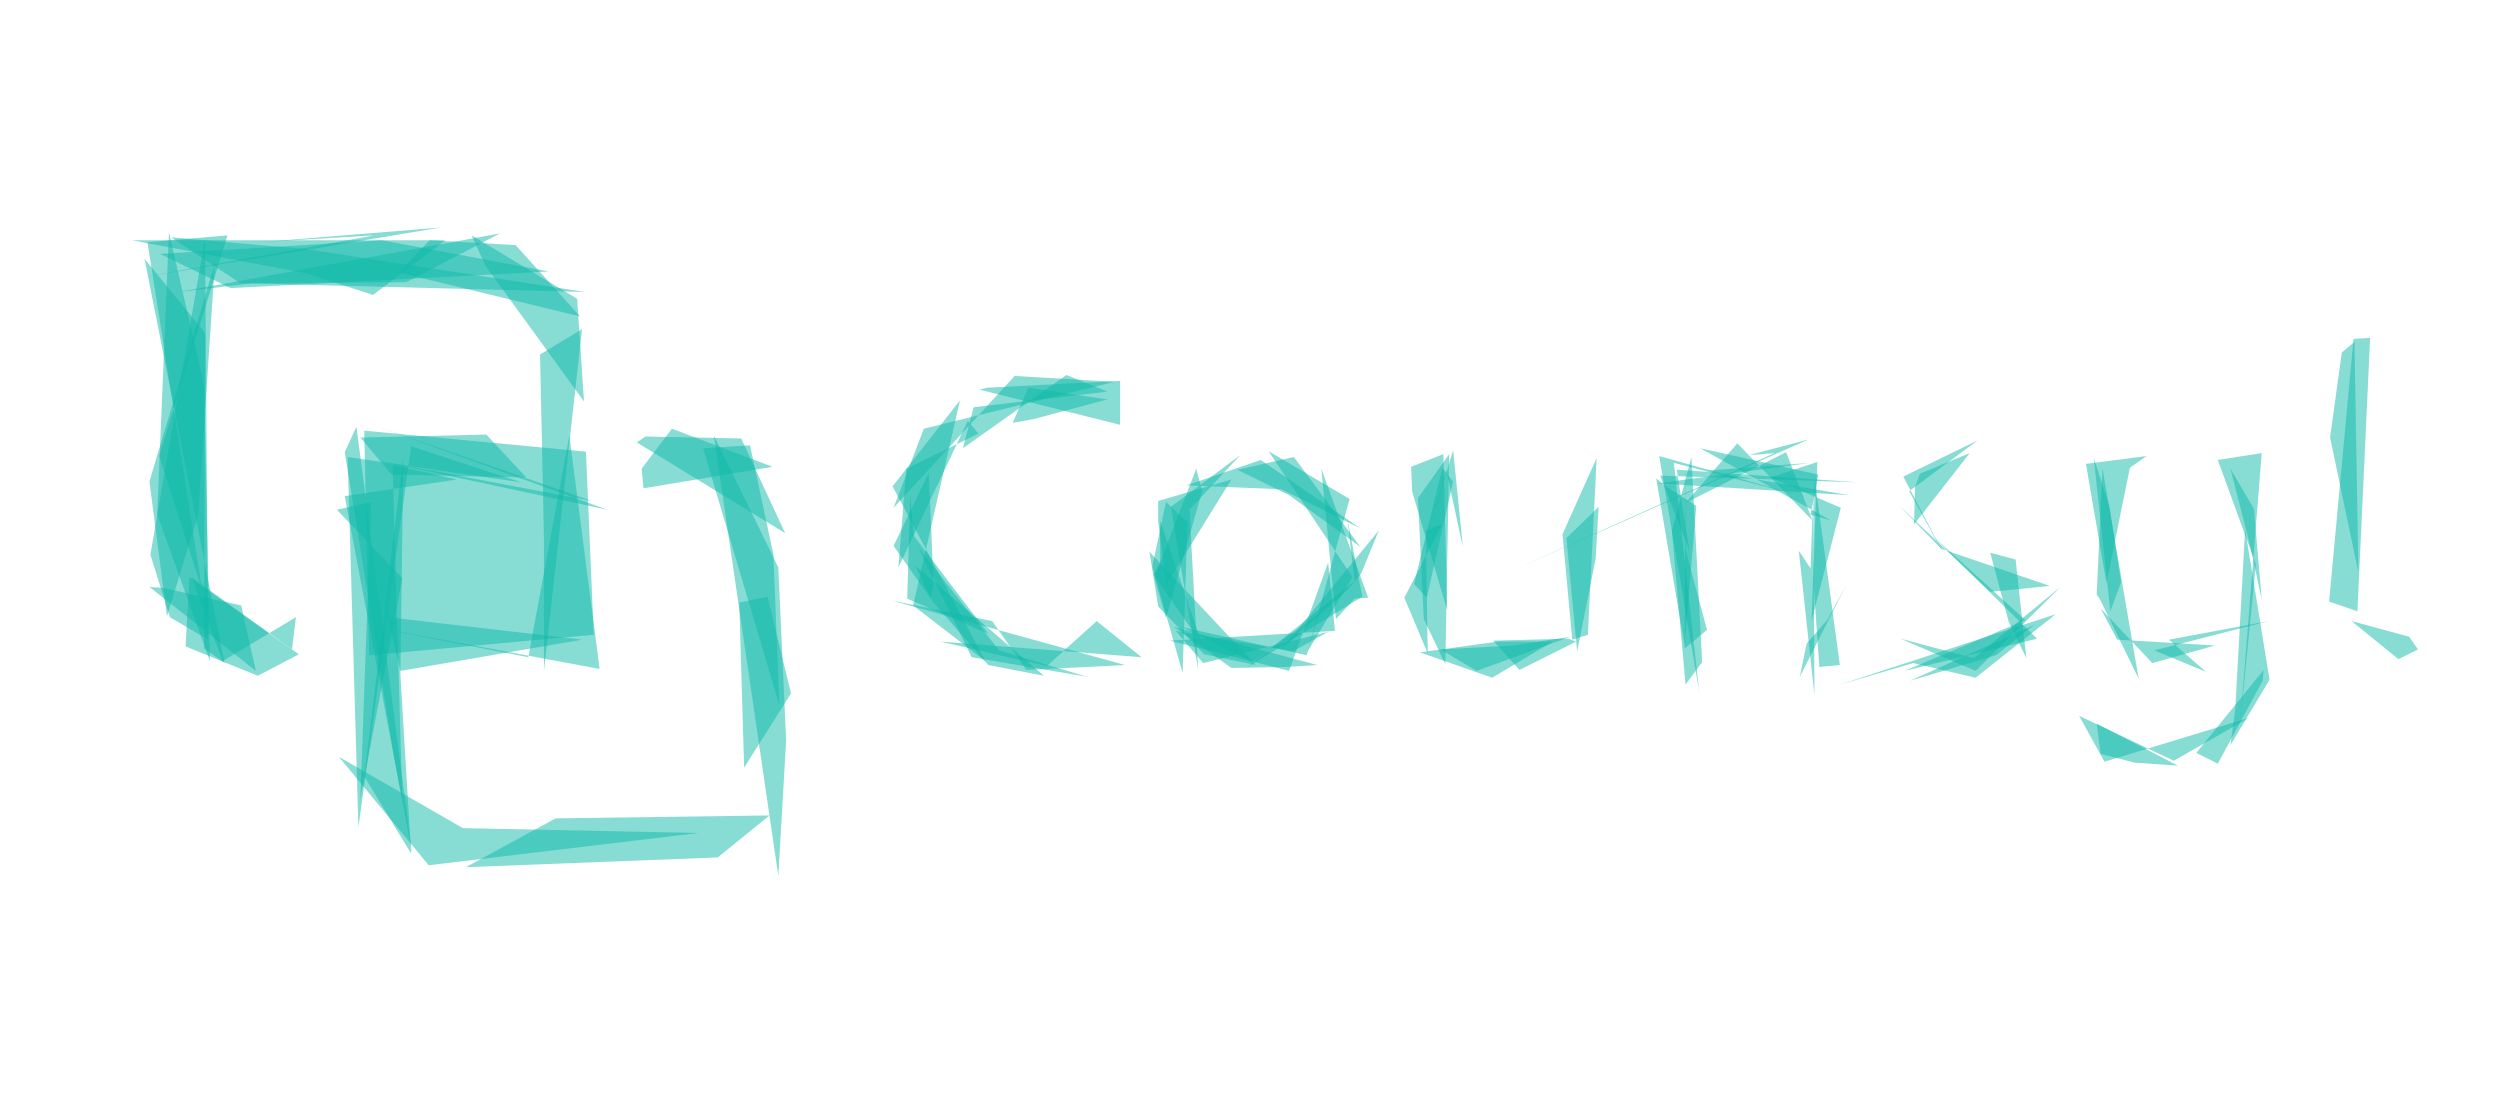
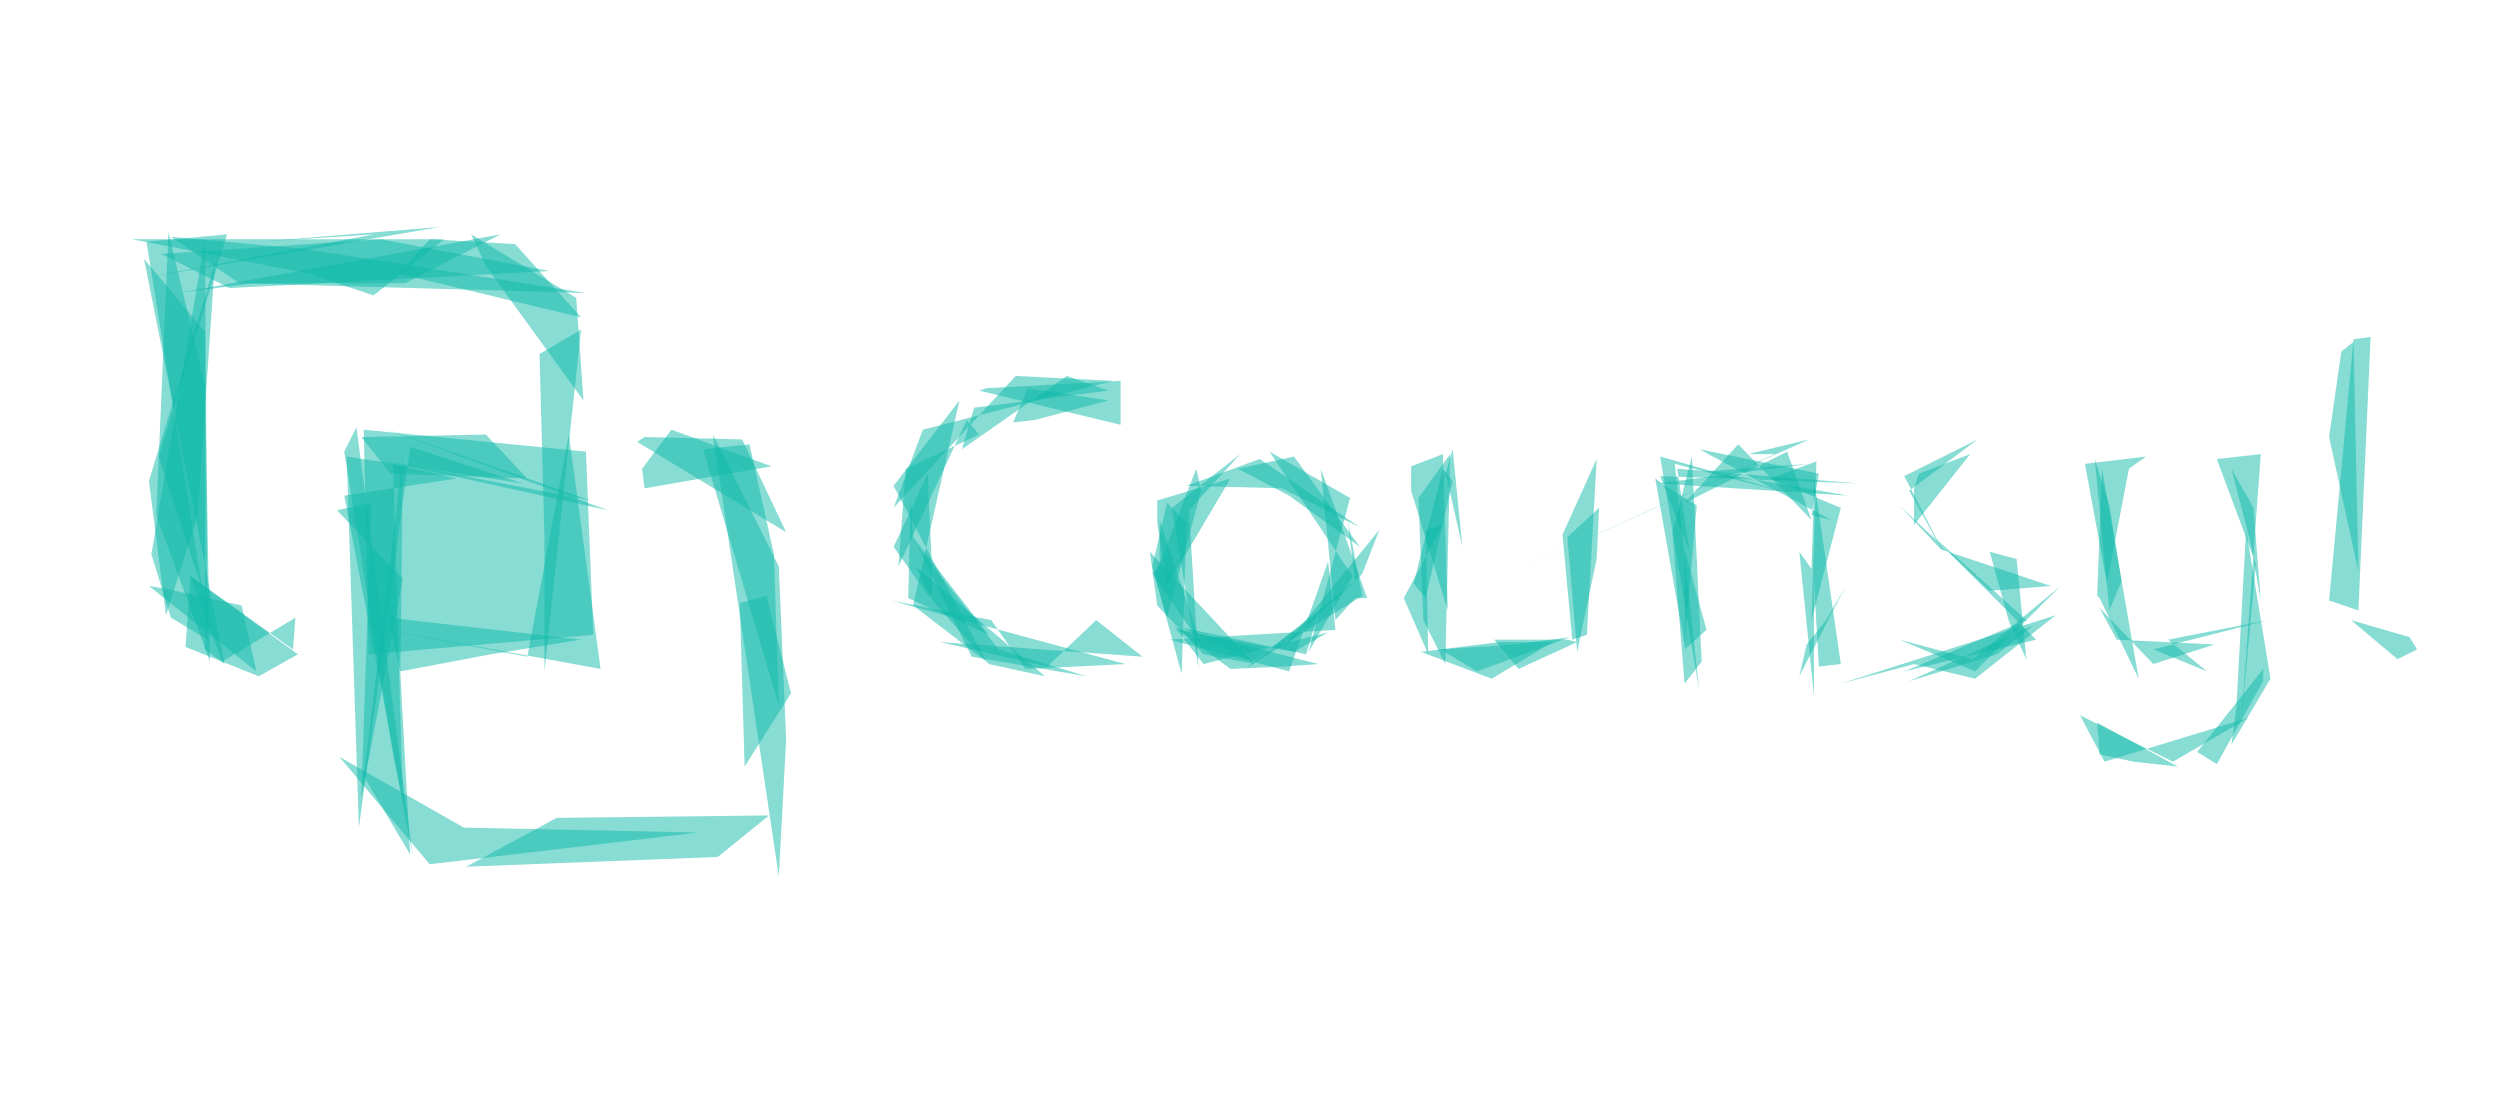
<svg xmlns="http://www.w3.org/2000/svg" version="1.1" viewBox="0 0 1024 448" width="1024" height="448">
  <g fill-opacity=".5" fill="#1BA">
-     <path d="M580.8 204l12.8-18-1.6 86-8.8-18.4" />
-     <path d="M591.2 186l-13.2 5.2.4 10 14.4 48.8m-188.4-91.2l54.4-2.8v18l-57.6-14.4M528 274.8l-48.8-12.4 67.6-4-2.8-28" />
-     <path d="M378.4 175.6l78-19.2-40.8-2.4-49.6 54m375.6 2.8l8.4 2.4-53.6-29.6 48.4 10.8m-623.6 58.4l-30 18-12.8-34.4 41.2 29.6m400-81.2l34.4 51.6-18.4 30.4 17.2-62.4" />
-     <path d="M540.4 251.2l-27.6 20-28.8-14.4 51.2 11.6m373.2 44.4l18.4-34 .4-4.4-27.6 34M398 269.2l47.2 8-36-10.8L376 224m278.8-16.4l-1.2 21.2-7.6 38-4.4-46.4M867.2 262l-6.8-12.8 21.2 22.4 25.6-7.2m-112-39.6l-17.6-18 37.6 35.6 24.4-2.4m-102.8-14.4l4.8 7.2 1.2-32.4.4 84.4M85.2 262L84 97.6 61.6 227.2l8 25.6M530 187.2l-23.2 5.2 21.2 10.4 29.2 21.2m18 20.8l9.6 22.8-.8-50.4 6.8-2.4m-375.2-19.2l-55.2-1.2-12.8-15.2 51.6-1.2" />
-     <path d="M924 231.2l-6.4 64.8 8.8-110.4-18 2.8m-536.8 56.8l1.2-42.4 1.6 16.8 30.4 40M60.4 99.2l32.8-2.8-28 90.4 17.6 54.8M286 341.2l-96.4-2-50.8-29.2 36.8 44.4" />
-     <path d="M106.4 99.2l46.8-2.8-94.8 17.2 122-20.4m-12 256.4L149.2 318l16-131.2-1.2 89.6m256.4-2l40.4-2-95.6-26.4 41.2 8.4" />
-     <path d="M125.2 102L70 97.2 98.4 116l141.2 3.6m450.4 146l.4-81.6v41.2l8.8 32.8M472 232l12.4 43.6 2-61.6-8.8-8.4" />
-     <path d="M739.6 203.6l-54-14 10.4 93.6-16.4-96.4m-276 84l-38-71.6 27.6-35.2-19.2 84m408.4 30.8l50.8-22.8-4.8 3.6-10.8 8.8m-626.8 86.8l103.2-4 21.2-17.2-87.6 1.2m329.6-118.8l-32.4-16-38.8-1.6 30.4-10.4m449.2 62l-11.6-4 10-107.6 6.8-.4m-186.4 61.2l2-5.6 20.4-8.4-22.8 29.2" />
-     <path d="M753.6 280.4l88.4-28.8-32.8 26-25.6-6m-22.4-74l-74.4-5.2 5.2 33.2-12-30.8m-521.2 58l79.6 9.2-37.2 6.4-37.2 6.4m-88-10l1.6-28.4 44.8 31.6-16.8 8.8" />
-     <path d="M830 269.6l-4.4-40.4-10.4-2.8 7.6 28.4M156.4 98.4l68.4 12.8L94.4 118l-28.8-14m474 168.4l-58.8-15.6 23.6 16.8 22-.4m-222.8-93.6l-39.2-.8-3.6 2.4 60.8 37.2m49.6-26.4l-3.2 40.4 28.4-60 4.4 5.2m73.6 36v-8.4l30-8.8-26.8 43.2M222.8 220l-1.6-74.8 17.2-10.4-15.6 140" />
-     <path d="M316.4 191.2l-52.8 8.8-.8-8 12.4-16.4M245.6 274l-103.2-19.2 74 14.4 16.8-90.8m-172 18.8l7.2 55.2 12.8-41.6L88 108m776.4 142.4l4.4-12-4.8-31.2-6.4-19.6" />
-     <path d="M318.8 232.4l3.2 70.8-3.2 55.6-26.4-180.4m400.4 8.8l-8 30.4 5.6 62.8 6.8-9.2m-268.4 1.6l-43.6-10 82.4 6.4-18.4-14.8m143.2-61.6L580 235.2l15.2-50.8 4 39.6M198.8 108.8l-5.6-12.4 43.2 26 2.8 42m486 31.2l19.2-6.4-2.4 65.2 12-46.4m90 32.4l-34.8 34.4-30.8-13.2 30 8m-261.2-16l-6-61.6 19.2 52.8-5.6.4m-407.2 82l4.4-121.6-14 3.2 26.8 28M782 201.2l14.8 26.8-17.2-32.8 30.4-14.8" />
-     <path d="M164.8 328.4l-4-138 26.4 6-46 6.8M862 312l-10.4-18.8 38.8 18.4 30.8-17.6" />
-     <path d="M168.8 349.6L146 174.8l-4.8 10.4 20 123.6m331.6-37.2l-11.2-13.2 48 8.4 14.4-8m318.8-20l-8.4-48.8 24.8-3.2-6.8 4.8m-394.8 61.6l-4.8-16.8L490 192l2.4 9.2m342 60.4l-44-43.2 39.2 35.6-49.6 20.8m-492-91.2l31.2 105.2-2.4-61.6-9.6-44.8" />
-     <path d="M142.4 187.2l71.2 10.4-45.2-14.8-21.6 156m594.4-149.2l-62.4 8.4 78.4 4.8-58.4-10m288 68l-23.6-6.4 19.2 15.6 8-4m-102-4l15.2 13.2-21.2-8.8 46.8-12m-347.6 12.8l29.6 10.4 24.8-14.8h-22.4m245.2 33.6l1.6 12.4 14 3.6 17.6 1.2M182.4 98.4H54l71.6 13.6 27.2 8.8m372 145.2l27.6-24.8 5.2-6.4 7.2-17.6m-74 57.2l-11.2-66.8 28.4-21.2-20.8 22.4m-106 36.4l1.2-6-2-45.6-14.4 30m57.6-52l-8.8 1.6 6.4-14.4 32.4 4.8" />
-     <path d="M240 185l3.2 75-92 8.4-2-92m-90-70.4L84 136.4l-.4 129.2 8.4 6m550.4-10l3.2 1.2-23.2 11.6-10.8-12m308-45.6l-4 73.2-2 15.2 16-26.8" />
-     <path d="M926.4 245.6l-4.8-22.4-8-31.2 9.6 16.4M756 240l-18.8 37.2 2.8-13.6 8.4-9.6M83.6 157.6L69.2 95.2l-4.8 115.6 21.6 60m350.8-117.2l-42.4 30 4.4-16.8 54.8-6.4M650.4 260l-6.4 2-4-43.2 14-31.2" />
-     <path d="M61.2 240.4l43.6 34.4-6-26.8-32-7.2M103.6 116l62.8-.4 38.4-20-131.6 24m546.4 114L740.8 180l-24.4 6.4 10.4-.8" />
-     <path d="M742.4 213.2l-30.8-31.6-21.2 24.4 41.2-20.8" />
-     <path d="M690 264.4l4.8-57.2-12.4-8-4-3.2m-375.6 50.8l2 67.6L324 284l-9.6-39.6m90.4 28l22.8 4.4-52.8-45.2 7.2 14.8m577.2-102l5.2-4.4 1.6 94.4-11.6-55.2m-209.2 94l8.4-.8-10.4-76.8-.4 42.8M163.2 111.6l74.4 18-26.4-29.2-35.2-2m296.4 136.8l2.8-4.4v-17.6l17.2 50.8M156 175.2l92.8 33.6-95.2-20.4 88.8 16.8m617.6 40l16 32.8-14.8-86-2.4 51.6m-215.6 17.2l-38.4 14L590 266l30-1.6" />
-     <path d="M474.4 248.4l18.8 19.6 21.2 4.4-43.6-46.4" />
-     <path d="M510.4 273.6l47.6-29.2-6-31.2 2.8 24.8m29.6 6.8l-5.2-5.6 11.6-47.6 4.4 5.6" />
+     <path d="M581 204l13-18-2 86-9-18" />
+     <path d="M591 186l-13 5v10l15 49m-189-91l55-3v18l-58-14m127 115l-49-13 68-4-3-28" />
+     <path d="M378 176l78-20-40-2-50 54m376 3l8 2-54-29 49 10m-624 59l-30 18-13-35 42 30m400-81l34 51-18 31 17-63" />
+     <path d="M540 251l-27 20-29-14 51 11m373 45l19-34v-5l-27 34m-502-39l47 8-36-11-33-42m279-16l-1 21-8 38-4-47m225 42l-7-13 22 23 25-8m-112-39l-17-18 37 35 25-2m-103-14l5 7 1-33v85M85 262L84 98 62 227l8 26m460-66l-23 5 21 11 29 21m18 21l10 23-1-51 7-2m-375-19l-56-2-12-15 51-1" />
+     <path d="M924 231l-6 65 8-110-18 2m-536 57l1-42 1 17 31 40M60 99l33-3-28 91 18 55m203 99l-96-2-51-29 37 44" />
+     <path d="M106 99l47-3-95 18 122-21m-12 257l-19-32 16-131-1 89m256-2l41-2-96-26 41 8" />
+     <path d="M125 102l-55-5 28 19 142 4m450 146v-82 41l9 33m-227-26l12 44 2-62-8-8" />
+     <path d="M740 204l-54-14 10 93-16-96m-276 84l-38-72 27-35-19 84m408 31l51-23-5 4-10 8m-627 87l103-4 21-17-87 1m329-119l-32-16-39-1 30-11m450 62l-12-4 10-107 7-1m-187 62l2-6 21-8-23 29" />
+     <path d="M754 280l88-28-33 26-25-6m-23-74l-74-6 5 34-12-31m-521 58l79 9-37 6-37 7m-88-10l2-29 44 32-16 9" />
+     <path d="M830 270l-4-41-11-3 8 29M156 98l69 13-131 7-28-14m474 168l-59-15 23 17 22-1m-222-93l-40-1-3 2 61 37m49-26l-3 40 28-60 5 6m73 36v-9l30-9-26 44m-255-20l-2-75 17-10-15 140" />
+     <path d="M316 191l-52 9-1-8 12-16m-29 98l-104-19 74 14 17-91M61 197l7 55 13-41 7-103m776 142l5-12-5-31-6-19" />
+     <path d="M319 232l3 71-3 56-27-181m401 9l-8 31 5 62 7-9m-268 2l-44-10 83 6-19-15m143-61l-12 42 15-51 4 40M199 109l-6-13 43 26 3 42m486 32l19-7-2 65 12-46m90 32l-35 35-31-13 30 8m-261-16l-6-62 19 53h-5m-407 82l4-121-14 3 27 28m617-36l15 27-17-33 30-15" />
+     <path d="M165 328l-4-138 26 6-46 7m721 109l-10-19 38 19 31-18" />
+     <path d="M169 350l-23-175-5 10 20 124m332-37l-11-14 48 9 14-8m319-20l-9-49 25-3-7 5m-394 61l-5-17 17-44 2 9m342 61l-44-44 40 36-50 21m-492-91l31 105-2-62-10-45" />
+     <path d="M142 187l72 11-46-15-21 156m594-149l-62 8 78 5-58-10m288 68l-24-7 19 16 8-4m-102-4l16 13-22-9 47-12m-347 13l29 11 25-15h-22m245 33l1 13 14 3 18 2M182 98H54l72 14 27 9m372 145l27-25 6-6 7-18m-74 57l-11-66 28-22-21 23m-106 36l1-6-2-45-14 30m58-52l-9 1 6-14 33 5" />
+     <path d="M240 185l3 75-92 8-2-92m-90-70l25 30v130l8 6m550-10l4 1-24 11-10-12m308-45l-4 73-2 15 16-27" />
+     <path d="M926 246l-4-23-8-31 9 16m-167 32l-19 37 3-13 8-10M84 158L69 95l-5 116 22 60m351-117l-43 30 5-17 55-7m196 100l-6 2-4-43 14-31" />
+     <path d="M61 240l44 35-6-27-32-7m37-125h62l39-20-132 24m547 114l121-54-25 6h11" />
+     <path d="M742 213l-30-31-22 24 42-21" />
+     <path d="M690 264l5-57-13-8-4-3m-375 51l2 67 19-30-10-40m91 28l23 5-53-45 7 14m577-102l5-4 2 94-12-55m-209 94l9-1-11-76v42M163 112l75 18-27-30-35-2m296 137l3-4v-18l17 51m-336-89l93 34-95-21 88 17m618 40l16 33-15-86-2 52m-216 17l-38 14-15-9 30-2" />
+     <path d="M474 248l19 20 21 4-43-46" />
+     <path d="M510 274l48-30-6-31 3 25m29 7l-5-6 12-47 4 5" />
  </g>
</svg>
